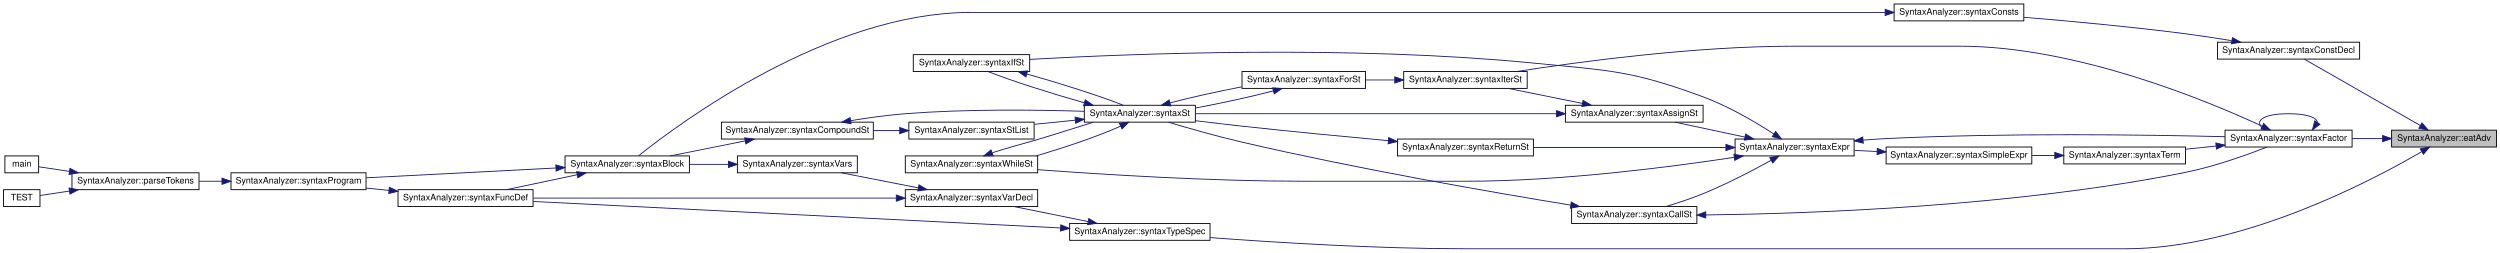
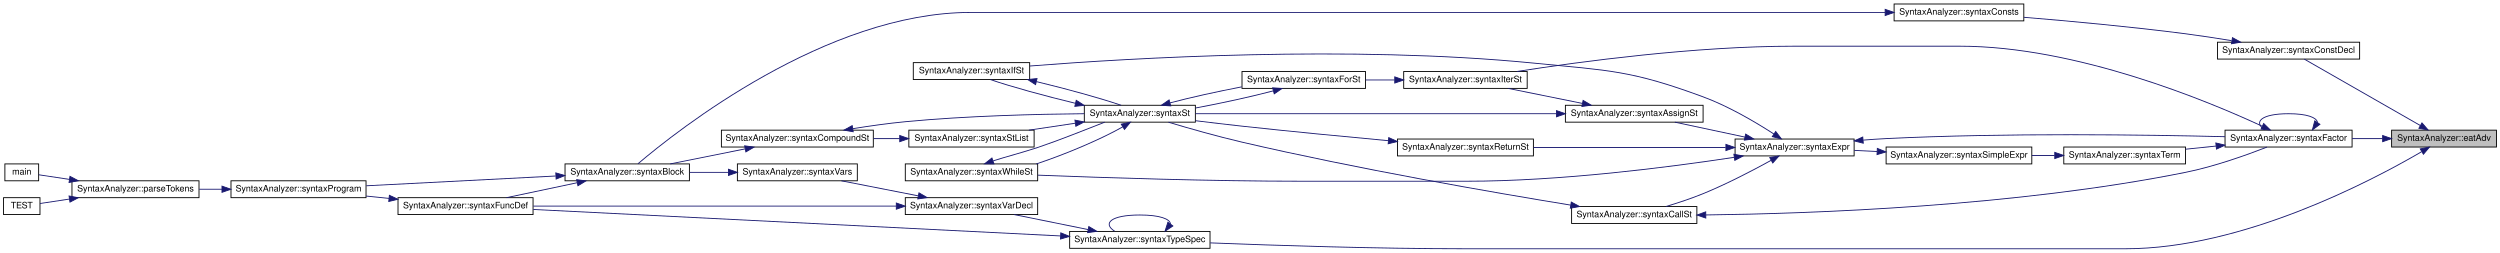
<svg xmlns="http://www.w3.org/2000/svg" xmlns:xlink="http://www.w3.org/1999/xlink" width="2814pt" height="284pt" viewBox="0.00 0.00 2814.00 284.00">
  <g id="graph0" class="graph" transform="scale(1 1) rotate(0) translate(4 280)">
    <g id="node1" class="node">
      <g id="a_node1">
        <a xlink:title=" ">
          <polygon fill="#bfbfbf" stroke="black" points="2688,-114.5 2688,-133.5 2806,-133.5 2806,-114.5 2688,-114.5" />
          <text text-anchor="middle" x="2747" y="-121.5" font-family="Helvetica,sans-Serif" font-size="10.00">SyntaxAnalyzer::eatAdv</text>
        </a>
      </g>
    </g>
    <g id="node2" class="node">
      <g id="a_node2">
        <a xlink:href="../../d0/dfe/class_syntax_analyzer.html#adad79b2219ae143b49203a836713bec9" target="_top" xlink:title=" ">
          <polygon fill="none" stroke="black" points="2492,-213.5 2492,-232.5 2652,-232.5 2652,-213.5 2492,-213.5" />
          <text text-anchor="middle" x="2572" y="-220.5" font-family="Helvetica,sans-Serif" font-size="10.00">SyntaxAnalyzer::syntaxConstDecl</text>
        </a>
      </g>
    </g>
    <g id="edge1" class="edge">
      <path fill="none" stroke="midnightblue" d="M2720.17,-138.78C2684.2,-159.37 2620.02,-196.09 2589.72,-213.43" />
      <polygon fill="midnightblue" stroke="midnightblue" points="2722.16,-141.68 2729.1,-133.67 2718.68,-135.6 2722.16,-141.68" />
    </g>
    <g id="node10" class="node">
      <g id="a_node10">
        <a xlink:href="../../d0/dfe/class_syntax_analyzer.html#a3af9b5161a2cef6fdd26b0bb60334ac4" target="_top" xlink:title=" ">
          <polygon fill="none" stroke="black" points="2500.5,-114.5 2500.5,-133.5 2643.5,-133.5 2643.5,-114.5 2500.5,-114.5" />
          <text text-anchor="middle" x="2572" y="-121.5" font-family="Helvetica,sans-Serif" font-size="10.00">SyntaxAnalyzer::syntaxFactor</text>
        </a>
      </g>
    </g>
    <g id="edge10" class="edge">
      <path fill="none" stroke="midnightblue" d="M2677.74,-124C2666.5,-124 2654.83,-124 2643.54,-124" />
      <polygon fill="midnightblue" stroke="midnightblue" points="2677.91,-127.5 2687.91,-124 2677.91,-120.5 2677.91,-127.5" />
    </g>
    <g id="node24" class="node">
      <g id="a_node24">
        <a xlink:href="../../d0/dfe/class_syntax_analyzer.html#a5d262eb9e2236dde3bd043eea0b0e957" target="_top" xlink:title=" ">
-           <polygon fill="none" stroke="black" points="1200,-9.5 1200,-28.5 1358,-28.5 1358,-9.5 1200,-9.5" />
-           <text text-anchor="middle" x="1279" y="-16.5" font-family="Helvetica,sans-Serif" font-size="10.00">SyntaxAnalyzer::syntaxTypeSpec</text>
+           <polygon fill="none" stroke="black" points="1200,-0.5 1200,-19.5 1358,-19.5 1358,-0.5 1200,-0.5" />
+           <text text-anchor="middle" x="1279" y="-7.5" font-family="Helvetica,sans-Serif" font-size="10.00">SyntaxAnalyzer::syntaxTypeSpec</text>
        </a>
      </g>
    </g>
    <g id="edge38" class="edge">
-       <path fill="none" stroke="midnightblue" d="M2721.77,-109.23C2665.45,-76.35 2520.46,0 2388.5,0 2388.5,0 2388.5,0 1644.5,0 1545.65,0 1431.92,-7.06 1358.15,-12.57" />
+       <path fill="none" stroke="midnightblue" d="M2721.77,-109.23C2665.45,-76.35 2520.46,0 2388.5,0 2388.5,0 2388.5,0 1644.5,0 1545.74,0 1431.99,-3.71 1358.2,-6.61" />
      <polygon fill="midnightblue" stroke="midnightblue" points="2720.24,-112.39 2730.63,-114.48 2723.81,-106.37 2720.24,-112.39" />
    </g>
    <g id="node3" class="node">
      <g id="a_node3">
        <a xlink:href="../../d0/dfe/class_syntax_analyzer.html#a58a0f927ad0a45e4ce837a98e98330aa" target="_top" xlink:title=" ">
          <polygon fill="none" stroke="black" points="2128,-256.5 2128,-275.5 2274,-275.5 2274,-256.5 2128,-256.5" />
          <text text-anchor="middle" x="2201" y="-263.5" font-family="Helvetica,sans-Serif" font-size="10.00">SyntaxAnalyzer::syntaxConsts</text>
        </a>
      </g>
    </g>
    <g id="edge2" class="edge">
      <path fill="none" stroke="midnightblue" d="M2507.88,-234.24C2491.06,-237.01 2472.87,-239.81 2456,-242 2394.83,-249.93 2325.06,-256.34 2274.13,-260.53" />
      <polygon fill="midnightblue" stroke="midnightblue" points="2508.87,-237.62 2518.16,-232.52 2507.72,-230.72 2508.87,-237.62" />
    </g>
    <g id="node4" class="node">
      <g id="a_node4">
        <a xlink:href="../../d0/dfe/class_syntax_analyzer.html#a2b54bac50e114b68e83c80d869b6ac7c" target="_top" xlink:title=" ">
-           <polygon fill="none" stroke="black" points="632,-85.5 632,-104.5 772,-104.5 772,-85.5 632,-85.5" />
-           <text text-anchor="middle" x="702" y="-92.5" font-family="Helvetica,sans-Serif" font-size="10.00">SyntaxAnalyzer::syntaxBlock</text>
+           <polygon fill="none" stroke="black" points="632,-76.5 632,-95.5 772,-95.5 772,-76.5 632,-76.5" />
+           <text text-anchor="middle" x="702" y="-83.5" font-family="Helvetica,sans-Serif" font-size="10.00">SyntaxAnalyzer::syntaxBlock</text>
        </a>
      </g>
    </g>
    <g id="edge3" class="edge">
-       <path fill="none" stroke="midnightblue" d="M2117.79,-266C2044.11,-266 1933.09,-266 1836.5,-266 1836.5,-266 1836.5,-266 1088.5,-266 928.16,-266 760.03,-140.86 714.78,-104.68" />
+       <path fill="none" stroke="midnightblue" d="M2117.79,-266C2044.11,-266 1933.09,-266 1836.5,-266 1836.5,-266 1836.5,-266 1088.5,-266 926,-266 758.1,-133.07 714.09,-95.68" />
      <polygon fill="midnightblue" stroke="midnightblue" points="2117.93,-269.5 2127.93,-266 2117.93,-262.5 2117.93,-269.5" />
    </g>
    <g id="node5" class="node">
      <g id="a_node5">
        <a xlink:href="../../d0/dfe/class_syntax_analyzer.html#ae04232a95c6423677e600927c82851e4" target="_top" xlink:title=" ">
-           <polygon fill="none" stroke="black" points="444,-47.5 444,-66.5 596,-66.5 596,-47.5 444,-47.5" />
-           <text text-anchor="middle" x="520" y="-54.5" font-family="Helvetica,sans-Serif" font-size="10.00">SyntaxAnalyzer::syntaxFuncDef</text>
+           <polygon fill="none" stroke="black" points="444,-38.5 444,-57.5 596,-57.5 596,-38.5 444,-38.5" />
+           <text text-anchor="middle" x="520" y="-45.5" font-family="Helvetica,sans-Serif" font-size="10.00">SyntaxAnalyzer::syntaxFuncDef</text>
        </a>
      </g>
    </g>
    <g id="edge4" class="edge">
-       <path fill="none" stroke="midnightblue" d="M645.67,-83.32C620.14,-77.93 590.22,-71.61 566.09,-66.52" />
-       <polygon fill="midnightblue" stroke="midnightblue" points="645.07,-86.77 655.58,-85.41 646.52,-79.92 645.07,-86.77" />
+       <path fill="none" stroke="midnightblue" d="M645.67,-74.32C620.14,-68.93 590.22,-62.61 566.09,-57.52" />
+       <polygon fill="midnightblue" stroke="midnightblue" points="645.07,-77.77 655.58,-76.41 646.52,-70.92 645.07,-77.77" />
    </g>
    <g id="node6" class="node">
      <g id="a_node6">
        <a xlink:href="../../d0/dfe/class_syntax_analyzer.html#a8b337bd5b4a90cd5bd804a936e408e4b" target="_top" xlink:title=" ">
-           <polygon fill="none" stroke="black" points="256,-66.5 256,-85.5 408,-85.5 408,-66.5 256,-66.5" />
-           <text text-anchor="middle" x="332" y="-73.5" font-family="Helvetica,sans-Serif" font-size="10.00">SyntaxAnalyzer::syntaxProgram</text>
+           <polygon fill="none" stroke="black" points="256,-57.5 256,-76.5 408,-76.5 408,-57.5 256,-57.5" />
+           <text text-anchor="middle" x="332" y="-64.5" font-family="Helvetica,sans-Serif" font-size="10.00">SyntaxAnalyzer::syntaxProgram</text>
        </a>
      </g>
    </g>
    <g id="edge9" class="edge">
-       <path fill="none" stroke="midnightblue" d="M621.46,-90.89C558.21,-87.63 470.34,-83.09 408.24,-79.88" />
-       <polygon fill="midnightblue" stroke="midnightblue" points="621.61,-94.41 631.78,-91.43 621.98,-87.42 621.61,-94.41" />
+       <path fill="none" stroke="midnightblue" d="M621.46,-81.89C558.21,-78.63 470.34,-74.09 408.24,-70.88" />
+       <polygon fill="midnightblue" stroke="midnightblue" points="621.61,-85.41 631.78,-82.43 621.98,-78.42 621.61,-85.41" />
    </g>
    <g id="edge5" class="edge">
-       <path fill="none" stroke="midnightblue" d="M433.85,-65.7C425.26,-66.58 416.57,-67.46 408.1,-68.33" />
-       <polygon fill="midnightblue" stroke="midnightblue" points="434.29,-69.17 443.88,-64.67 433.58,-62.21 434.29,-69.17" />
+       <path fill="none" stroke="midnightblue" d="M433.85,-56.7C425.26,-57.58 416.57,-58.46 408.1,-59.33" />
+       <polygon fill="midnightblue" stroke="midnightblue" points="434.29,-60.17 443.88,-55.67 433.58,-53.21 434.29,-60.17" />
    </g>
    <g id="node7" class="node">
      <g id="a_node7">
        <a xlink:href="../../d0/dfe/class_syntax_analyzer.html#a96cd5f6a041dae613d1c75175e26592e" target="_top" xlink:title=" ">
-           <polygon fill="none" stroke="black" points="77,-66.5 77,-85.5 220,-85.5 220,-66.5 77,-66.5" />
-           <text text-anchor="middle" x="148.5" y="-73.5" font-family="Helvetica,sans-Serif" font-size="10.00">SyntaxAnalyzer::parseTokens</text>
+           <polygon fill="none" stroke="black" points="77,-57.5 77,-76.5 220,-76.5 220,-57.5 77,-57.5" />
+           <text text-anchor="middle" x="148.5" y="-64.5" font-family="Helvetica,sans-Serif" font-size="10.00">SyntaxAnalyzer::parseTokens</text>
        </a>
      </g>
    </g>
    <g id="edge6" class="edge">
-       <path fill="none" stroke="midnightblue" d="M245.84,-76C237.26,-76 228.61,-76 220.21,-76" />
-       <polygon fill="midnightblue" stroke="midnightblue" points="245.87,-79.5 255.87,-76 245.87,-72.5 245.87,-79.5" />
+       <path fill="none" stroke="midnightblue" d="M245.84,-67C237.26,-67 228.61,-67 220.21,-67" />
+       <polygon fill="midnightblue" stroke="midnightblue" points="245.87,-70.5 255.87,-67 245.87,-63.5 245.87,-70.5" />
    </g>
    <g id="node8" class="node">
      <g id="a_node8">
        <a xlink:href="../../d3/db4/graph_draw_8cpp.html#a3c04138a5bfe5d72780bb7e82a18e627" target="_top" xlink:title=" ">
-           <polygon fill="none" stroke="black" points="1.5,-85.5 1.5,-104.5 39.5,-104.5 39.5,-85.5 1.5,-85.5" />
-           <text text-anchor="middle" x="20.5" y="-92.5" font-family="Helvetica,sans-Serif" font-size="10.00">main</text>
+           <polygon fill="none" stroke="black" points="1.5,-76.5 1.5,-95.5 39.5,-95.5 39.5,-76.5 1.5,-76.5" />
+           <text text-anchor="middle" x="20.5" y="-83.5" font-family="Helvetica,sans-Serif" font-size="10.00">main</text>
        </a>
      </g>
    </g>
    <g id="edge7" class="edge">
-       <path fill="none" stroke="midnightblue" d="M74.24,-87.05C61.4,-88.98 49.15,-90.83 39.69,-92.26" />
-       <polygon fill="midnightblue" stroke="midnightblue" points="74.76,-90.51 84.13,-85.56 73.72,-83.59 74.76,-90.51" />
+       <path fill="none" stroke="midnightblue" d="M74.24,-78.05C61.4,-79.98 49.15,-81.83 39.69,-83.26" />
+       <polygon fill="midnightblue" stroke="midnightblue" points="74.76,-81.51 84.13,-76.56 73.72,-74.59 74.76,-81.51" />
    </g>
    <g id="node9" class="node">
      <g id="a_node9">
        <a xlink:href="../../dd/de9/test_syntax_8cpp.html#ac491df98e51a6bba8b808af414b6614f" target="_top" xlink:title="Тест синтаксического анализа Паскаля, простой тест">
-           <polygon fill="none" stroke="black" points="0,-47.5 0,-66.5 41,-66.5 41,-47.5 0,-47.5" />
-           <text text-anchor="middle" x="20.5" y="-54.5" font-family="Helvetica,sans-Serif" font-size="10.00">TEST</text>
+           <polygon fill="none" stroke="black" points="0,-38.5 0,-57.5 41,-57.5 41,-38.5 0,-38.5" />
+           <text text-anchor="middle" x="20.5" y="-45.5" font-family="Helvetica,sans-Serif" font-size="10.00">TEST</text>
        </a>
      </g>
    </g>
    <g id="edge8" class="edge">
-       <path fill="none" stroke="midnightblue" d="M73.88,-64.9C61.78,-63.07 50.22,-61.33 41.05,-59.95" />
-       <polygon fill="midnightblue" stroke="midnightblue" points="73.72,-68.41 84.13,-66.44 74.76,-61.49 73.72,-68.41" />
+       <path fill="none" stroke="midnightblue" d="M73.88,-55.9C61.78,-54.07 50.22,-52.33 41.05,-50.95" />
+       <polygon fill="midnightblue" stroke="midnightblue" points="73.72,-59.41 84.13,-57.44 74.76,-52.49 73.72,-59.41" />
    </g>
    <g id="edge11" class="edge">
      <path fill="none" stroke="midnightblue" d="M2604.56,-142.27C2603.63,-147.74 2592.78,-152 2572,-152 2541.07,-152 2532.13,-142.57 2545.18,-133.76" />
      <polygon fill="midnightblue" stroke="midnightblue" points="2607.31,-140.09 2598.82,-133.76 2601.51,-144.01 2607.31,-140.09" />
    </g>
    <g id="node11" class="node">
      <g id="a_node11">
        <a xlink:href="../../d0/dfe/class_syntax_analyzer.html#aea3a3d1860938d64edf651bdc4016c04" target="_top" xlink:title=" ">
          <polygon fill="none" stroke="black" points="1576,-180.5 1576,-199.5 1715,-199.5 1715,-180.5 1576,-180.5" />
          <text text-anchor="middle" x="1645.5" y="-187.5" font-family="Helvetica,sans-Serif" font-size="10.00">SyntaxAnalyzer::syntaxIterSt</text>
        </a>
      </g>
    </g>
    <g id="edge12" class="edge">
      <path fill="none" stroke="midnightblue" d="M2542.16,-138.01C2481,-166.39 2333.14,-228 2202,-228 2202,-228 2202,-228 2015,-228 1904.22,-228 1775.68,-210.8 1703.44,-199.54" />
      <polygon fill="midnightblue" stroke="midnightblue" points="2543.99,-141.02 2551.55,-133.6 2541.01,-134.68 2543.99,-141.02" />
    </g>
    <g id="node18" class="node">
      <g id="a_node18">
        <a xlink:href="../../d0/dfe/class_syntax_analyzer.html#a1e9b913cc8c2861927d7c05d10f1822d" target="_top" xlink:title=" ">
          <polygon fill="none" stroke="black" points="2319,-95.5 2319,-114.5 2456,-114.5 2456,-95.5 2319,-95.5" />
          <text text-anchor="middle" x="2387.5" y="-102.5" font-family="Helvetica,sans-Serif" font-size="10.00">SyntaxAnalyzer::syntaxTerm</text>
        </a>
      </g>
    </g>
    <g id="edge24" class="edge">
      <path fill="none" stroke="midnightblue" d="M2490.46,-115.61C2479.01,-114.42 2467.34,-113.21 2456.17,-112.05" />
      <polygon fill="midnightblue" stroke="midnightblue" points="2490.13,-119.1 2500.44,-116.65 2490.86,-112.14 2490.13,-119.1" />
    </g>
    <g id="node12" class="node">
      <g id="a_node12">
        <a xlink:href="../../d0/dfe/class_syntax_analyzer.html#a82e8472ea6d1064871de0d05eaa8b374" target="_top" xlink:title=" ">
          <polygon fill="none" stroke="black" points="1394,-180.5 1394,-199.5 1533,-199.5 1533,-180.5 1394,-180.5" />
          <text text-anchor="middle" x="1463.5" y="-187.5" font-family="Helvetica,sans-Serif" font-size="10.00">SyntaxAnalyzer::syntaxForSt</text>
        </a>
      </g>
    </g>
    <g id="edge13" class="edge">
      <path fill="none" stroke="midnightblue" d="M1565.65,-190C1554.83,-190 1543.79,-190 1533.17,-190" />
      <polygon fill="midnightblue" stroke="midnightblue" points="1565.94,-193.5 1575.94,-190 1565.94,-186.5 1565.94,-193.5" />
    </g>
    <g id="node13" class="node">
      <g id="a_node13">
        <a xlink:href="../../d0/dfe/class_syntax_analyzer.html#a7f54bde730006b1b863290415809ab4e" target="_top" xlink:title=" ">
          <polygon fill="none" stroke="black" points="1216.5,-142.5 1216.5,-161.5 1341.5,-161.5 1341.5,-142.5 1216.5,-142.5" />
          <text text-anchor="middle" x="1279" y="-149.5" font-family="Helvetica,sans-Serif" font-size="10.00">SyntaxAnalyzer::syntaxSt</text>
        </a>
      </g>
    </g>
    <g id="edge14" class="edge">
      <path fill="none" stroke="midnightblue" d="M1429.19,-177.71C1404.82,-171.26 1371.06,-163.87 1341.81,-158.44" />
      <polygon fill="midnightblue" stroke="midnightblue" points="1428.45,-181.13 1439.01,-180.41 1430.3,-174.38 1428.45,-181.13" />
    </g>
    <g id="edge15" class="edge">
      <path fill="none" stroke="midnightblue" d="M1312.94,-164.19C1335.44,-170.16 1366.08,-176.95 1393.76,-182.25" />
      <polygon fill="midnightblue" stroke="midnightblue" points="1313.78,-160.79 1303.21,-161.51 1311.93,-167.54 1313.78,-160.79" />
    </g>
    <g id="node14" class="node">
      <g id="a_node14">
        <a xlink:href="../../d0/dfe/class_syntax_analyzer.html#a779e006875d35926152773989f4b1e5a" target="_top" xlink:title=" ">
-           <polygon fill="none" stroke="black" points="1024,-199.5 1024,-218.5 1155,-218.5 1155,-199.5 1024,-199.5" />
-           <text text-anchor="middle" x="1089.5" y="-206.5" font-family="Helvetica,sans-Serif" font-size="10.00">SyntaxAnalyzer::syntaxIfSt</text>
+           <polygon fill="none" stroke="black" points="1024,-190.5 1024,-209.5 1155,-209.5 1155,-190.5 1024,-190.5" />
+           <text text-anchor="middle" x="1089.5" y="-197.5" font-family="Helvetica,sans-Serif" font-size="10.00">SyntaxAnalyzer::syntaxIfSt</text>
        </a>
      </g>
    </g>
    <g id="edge16" class="edge">
-       <path fill="none" stroke="midnightblue" d="M1216.38,-164.35C1178.73,-174.91 1133.2,-189.48 1108.53,-199.34" />
-       <polygon fill="midnightblue" stroke="midnightblue" points="1217.56,-167.65 1226.27,-161.62 1215.7,-160.91 1217.56,-167.65" />
+       <path fill="none" stroke="midnightblue" d="M1206.35,-163.76C1172.11,-171.99 1133.7,-182.56 1110.84,-190.4" />
+       <polygon fill="midnightblue" stroke="midnightblue" points="1207.42,-167.11 1216.35,-161.4 1205.81,-160.29 1207.42,-167.11" />
    </g>
    <g id="node15" class="node">
      <g id="a_node15">
        <a xlink:href="../../d0/dfe/class_syntax_analyzer.html#a6df61a82ef9de3c17b78be89a321a087" target="_top" xlink:title=" ">
-           <polygon fill="none" stroke="black" points="1019,-123.5 1019,-142.5 1160,-142.5 1160,-123.5 1019,-123.5" />
-           <text text-anchor="middle" x="1089.5" y="-130.5" font-family="Helvetica,sans-Serif" font-size="10.00">SyntaxAnalyzer::syntaxStList</text>
+           <polygon fill="none" stroke="black" points="1019,-114.5 1019,-133.5 1160,-133.5 1160,-114.5 1019,-114.5" />
+           <text text-anchor="middle" x="1089.5" y="-121.5" font-family="Helvetica,sans-Serif" font-size="10.00">SyntaxAnalyzer::syntaxStList</text>
        </a>
      </g>
    </g>
    <g id="edge18" class="edge">
-       <path fill="none" stroke="midnightblue" d="M1206.09,-144.71C1191.07,-143.19 1175.25,-141.59 1160.31,-140.07" />
-       <polygon fill="midnightblue" stroke="midnightblue" points="1206.04,-148.23 1216.35,-145.75 1206.75,-141.26 1206.04,-148.23" />
+       <path fill="none" stroke="midnightblue" d="M1206.36,-141.3C1189.17,-138.73 1170.92,-136.01 1154.12,-133.5" />
+       <polygon fill="midnightblue" stroke="midnightblue" points="1205.94,-144.78 1216.35,-142.79 1206.97,-137.85 1205.94,-144.78" />
    </g>
    <g id="node17" class="node">
      <g id="a_node17">
        <a xlink:href="../../d0/dfe/class_syntax_analyzer.html#a64dad7f0b22b08d182483469d3a1aa79" target="_top" xlink:title=" ">
-           <polygon fill="none" stroke="black" points="1015,-85.5 1015,-104.5 1164,-104.5 1164,-85.5 1015,-85.5" />
-           <text text-anchor="middle" x="1089.5" y="-92.5" font-family="Helvetica,sans-Serif" font-size="10.00">SyntaxAnalyzer::syntaxWhileSt</text>
+           <polygon fill="none" stroke="black" points="1015,-76.5 1015,-95.5 1164,-95.5 1164,-76.5 1015,-76.5" />
+           <text text-anchor="middle" x="1089.5" y="-83.5" font-family="Helvetica,sans-Serif" font-size="10.00">SyntaxAnalyzer::syntaxWhileSt</text>
        </a>
      </g>
    </g>
    <g id="edge22" class="edge">
-       <path fill="none" stroke="midnightblue" d="M1257.39,-138.05C1234.66,-127.66 1196.94,-114.73 1164,-105 1163.49,-104.85 1162.99,-104.7 1162.48,-104.55" />
-       <polygon fill="midnightblue" stroke="midnightblue" points="1255.91,-141.22 1266.43,-142.47 1258.99,-134.93 1255.91,-141.22" />
+       <path fill="none" stroke="midnightblue" d="M1259.68,-137.16C1237.4,-124.44 1198.49,-107.51 1164,-96 1163.5,-95.83 1163,-95.67 1162.49,-95.5" />
+       <polygon fill="midnightblue" stroke="midnightblue" points="1258.05,-140.26 1268.41,-142.49 1261.71,-134.29 1258.05,-140.26" />
    </g>
    <g id="edge17" class="edge">
-       <path fill="none" stroke="midnightblue" d="M1152.02,-196.68C1189.9,-186.06 1235.76,-171.38 1260.36,-161.51" />
-       <polygon fill="midnightblue" stroke="midnightblue" points="1150.79,-193.39 1142.08,-199.42 1152.65,-200.14 1150.79,-193.39" />
+       <path fill="none" stroke="midnightblue" d="M1162.74,-188.1C1196.96,-179.85 1235.23,-169.32 1257.93,-161.51" />
+       <polygon fill="midnightblue" stroke="midnightblue" points="1161.66,-184.75 1152.74,-190.47 1163.28,-191.57 1161.66,-184.75" />
    </g>
    <g id="node16" class="node">
      <g id="a_node16">
        <a xlink:href="../../d0/dfe/class_syntax_analyzer.html#a5770afdc4d32d2c38550f27f9ffd949a" target="_top" xlink:title=" ">
-           <polygon fill="none" stroke="black" points="808,-123.5 808,-142.5 979,-142.5 979,-123.5 808,-123.5" />
-           <text text-anchor="middle" x="893.5" y="-130.5" font-family="Helvetica,sans-Serif" font-size="10.00">SyntaxAnalyzer::syntaxCompoundSt</text>
+           <polygon fill="none" stroke="black" points="808,-114.5 808,-133.5 979,-133.5 979,-114.5 808,-114.5" />
+           <text text-anchor="middle" x="893.5" y="-121.5" font-family="Helvetica,sans-Serif" font-size="10.00">SyntaxAnalyzer::syntaxCompoundSt</text>
        </a>
      </g>
    </g>
    <g id="edge19" class="edge">
-       <path fill="none" stroke="midnightblue" d="M1008.7,-133C998.97,-133 989.01,-133 979.21,-133" />
-       <polygon fill="midnightblue" stroke="midnightblue" points="1008.74,-136.5 1018.74,-133 1008.74,-129.5 1008.74,-136.5" />
+       <path fill="none" stroke="midnightblue" d="M1008.7,-124C998.97,-124 989.01,-124 979.21,-124" />
+       <polygon fill="midnightblue" stroke="midnightblue" points="1008.74,-127.5 1018.74,-124 1008.74,-120.5 1008.74,-127.5" />
    </g>
    <g id="edge20" class="edge">
-       <path fill="none" stroke="midnightblue" d="M834.61,-121.39C807.65,-115.99 775.99,-109.64 750.47,-104.52" />
-       <polygon fill="midnightblue" stroke="midnightblue" points="834.19,-124.88 844.68,-123.41 835.56,-118.01 834.19,-124.88" />
+       <path fill="none" stroke="midnightblue" d="M834.61,-112.39C807.65,-106.99 775.99,-100.64 750.47,-95.52" />
+       <polygon fill="midnightblue" stroke="midnightblue" points="834.19,-115.88 844.68,-114.41 835.56,-109.01 834.19,-115.88" />
    </g>
    <g id="edge21" class="edge">
-       <path fill="none" stroke="midnightblue" d="M953.5,-144.19C973,-147.38 994.86,-150.42 1015,-152 1083.74,-157.39 1162.89,-156.42 1216.25,-154.72" />
-       <polygon fill="midnightblue" stroke="midnightblue" points="953.98,-140.72 943.54,-142.51 952.82,-147.62 953.98,-140.72" />
+       <path fill="none" stroke="midnightblue" d="M955.9,-135.16C974.79,-138.2 995.7,-141.16 1015,-143 1083.79,-149.58 1163.1,-151.52 1216.49,-152.02" />
+       <polygon fill="midnightblue" stroke="midnightblue" points="956.36,-131.69 945.93,-133.53 955.23,-138.6 956.36,-131.69" />
    </g>
    <g id="edge23" class="edge">
-       <path fill="none" stroke="midnightblue" d="M1113,-108.09C1127.61,-112.99 1147.01,-117.98 1164,-123 1184.61,-129.09 1207.09,-136.43 1226.6,-142.44" />
-       <polygon fill="midnightblue" stroke="midnightblue" points="1113.91,-104.7 1103.32,-104.53 1111.5,-111.27 1113.91,-104.7" />
+       <path fill="none" stroke="midnightblue" d="M1113.92,-98.95C1128.48,-103.62 1147.5,-108.5 1164,-114 1189.59,-122.54 1217.6,-134.06 1239.46,-142.48" />
+       <polygon fill="midnightblue" stroke="midnightblue" points="1114.81,-95.55 1104.21,-95.58 1112.51,-102.16 1114.81,-95.55" />
    </g>
    <g id="node19" class="node">
      <g id="a_node19">
        <a xlink:href="../../d0/dfe/class_syntax_analyzer.html#a3dfb6634a4bcdc61da5b1bafd1f3d136" target="_top" xlink:title=" ">
          <polygon fill="none" stroke="black" points="2119,-95.5 2119,-114.5 2283,-114.5 2283,-95.5 2119,-95.5" />
          <text text-anchor="middle" x="2201" y="-102.5" font-family="Helvetica,sans-Serif" font-size="10.00">SyntaxAnalyzer::syntaxSimpleExpr</text>
        </a>
      </g>
    </g>
    <g id="edge25" class="edge">
      <path fill="none" stroke="midnightblue" d="M2308.65,-105C2300.2,-105 2291.59,-105 2283.11,-105" />
      <polygon fill="midnightblue" stroke="midnightblue" points="2308.85,-108.5 2318.85,-105 2308.85,-101.5 2308.85,-108.5" />
    </g>
    <g id="node20" class="node">
      <g id="a_node20">
        <a xlink:href="../../d0/dfe/class_syntax_analyzer.html#ae8d09db1b25ec882248aeed978c13a4d" target="_top" xlink:title=" ">
          <polygon fill="none" stroke="black" points="1949,-104.5 1949,-123.5 2083,-123.5 2083,-104.5 1949,-104.5" />
          <text text-anchor="middle" x="2016" y="-111.5" font-family="Helvetica,sans-Serif" font-size="10.00">SyntaxAnalyzer::syntaxExpr</text>
        </a>
      </g>
    </g>
    <g id="edge26" class="edge">
      <path fill="none" stroke="midnightblue" d="M2108.81,-109.48C2100.17,-109.91 2091.53,-110.33 2083.19,-110.74" />
      <polygon fill="midnightblue" stroke="midnightblue" points="2109.12,-112.97 2118.93,-108.99 2108.77,-105.98 2109.12,-112.97" />
    </g>
    <g id="edge33" class="edge">
      <path fill="none" stroke="midnightblue" d="M2093.2,-122.29C2101.89,-122.99 2110.63,-123.59 2119,-124 2253.81,-130.59 2411.51,-128.33 2500.49,-126.13" />
      <polygon fill="midnightblue" stroke="midnightblue" points="2093.31,-118.79 2083.05,-121.43 2092.71,-125.76 2093.31,-118.79" />
    </g>
    <g id="edge34" class="edge">
-       <path fill="none" stroke="midnightblue" d="M1992.75,-129.14C1972.72,-142.1 1942.05,-160.3 1913,-171 1831.78,-200.92 1808.14,-200.51 1722,-209 1515.79,-229.31 1269.86,-219.63 1155.25,-213.17" />
+       <path fill="none" stroke="midnightblue" d="M1992.75,-129.14C1972.72,-142.1 1942.05,-160.3 1913,-171 1831.78,-200.92 1808.14,-200.51 1722,-209 1515.77,-229.32 1269.84,-214.73 1155.25,-205.7" />
      <polygon fill="midnightblue" stroke="midnightblue" points="1994.73,-132.03 2001.16,-123.6 1990.88,-126.18 1994.73,-132.03" />
    </g>
    <g id="edge37" class="edge">
-       <path fill="none" stroke="midnightblue" d="M1947.99,-102.91C1874.3,-91.69 1752.31,-76 1646.5,-76 1646.5,-76 1646.5,-76 1462.5,-76 1358.87,-76 1239.21,-83.45 1164.2,-89.01" />
+       <path fill="none" stroke="midnightblue" d="M1947.99,-102.91C1874.3,-91.69 1752.31,-76 1646.5,-76 1646.5,-76 1646.5,-76 1462.5,-76 1358.97,-76 1239.29,-79.92 1164.24,-82.85" />
      <polygon fill="midnightblue" stroke="midnightblue" points="1947.64,-106.4 1958.06,-104.46 1948.71,-99.48 1947.64,-106.4" />
    </g>
    <g id="node21" class="node">
      <g id="a_node21">
        <a xlink:href="../../d0/dfe/class_syntax_analyzer.html#a31fc5887c158652feb946f89270b4b36" target="_top" xlink:title=" ">
          <polygon fill="none" stroke="black" points="1758,-142.5 1758,-161.5 1913,-161.5 1913,-142.5 1758,-142.5" />
          <text text-anchor="middle" x="1835.5" y="-149.5" font-family="Helvetica,sans-Serif" font-size="10.00">SyntaxAnalyzer::syntaxAssignSt</text>
        </a>
      </g>
    </g>
    <g id="edge27" class="edge">
      <path fill="none" stroke="midnightblue" d="M1960.13,-125.68C1934.82,-131.07 1905.15,-137.39 1881.22,-142.48" />
      <polygon fill="midnightblue" stroke="midnightblue" points="1960.9,-129.09 1969.96,-123.59 1959.45,-122.25 1960.9,-129.09" />
    </g>
    <g id="node22" class="node">
      <g id="a_node22">
        <a xlink:href="../../d0/dfe/class_syntax_analyzer.html#a2db43946bee3e973ce1cf293b262e271" target="_top" xlink:title=" ">
          <polygon fill="none" stroke="black" points="1765,-28.5 1765,-47.5 1906,-47.5 1906,-28.5 1765,-28.5" />
          <text text-anchor="middle" x="1835.5" y="-35.5" font-family="Helvetica,sans-Serif" font-size="10.00">SyntaxAnalyzer::syntaxCallSt</text>
        </a>
      </g>
    </g>
    <g id="edge30" class="edge">
      <path fill="none" stroke="midnightblue" d="M1989.52,-99.5C1969.22,-88.32 1939.85,-72.96 1913,-62 1899.6,-56.53 1884.46,-51.54 1871.21,-47.55" />
      <polygon fill="midnightblue" stroke="midnightblue" points="1988,-102.66 1998.44,-104.47 1991.41,-96.54 1988,-102.66" />
    </g>
    <g id="node23" class="node">
      <g id="a_node23">
        <a xlink:href="../../d0/dfe/class_syntax_analyzer.html#a55e935b2aa7f20b66e9228e977582fcd" target="_top" xlink:title=" ">
          <polygon fill="none" stroke="black" points="1569,-104.5 1569,-123.5 1722,-123.5 1722,-104.5 1569,-104.5" />
          <text text-anchor="middle" x="1645.5" y="-111.5" font-family="Helvetica,sans-Serif" font-size="10.00">SyntaxAnalyzer::syntaxReturnSt</text>
        </a>
      </g>
    </g>
    <g id="edge35" class="edge">
      <path fill="none" stroke="midnightblue" d="M1938.35,-114C1874.91,-114 1785.28,-114 1722.12,-114" />
      <polygon fill="midnightblue" stroke="midnightblue" points="1938.69,-117.5 1948.69,-114 1938.69,-110.5 1938.69,-117.5" />
    </g>
    <g id="edge28" class="edge">
      <path fill="none" stroke="midnightblue" d="M1777.06,-163.61C1750.33,-169.01 1718.91,-175.36 1693.6,-180.48" />
      <polygon fill="midnightblue" stroke="midnightblue" points="1777.95,-167 1787.06,-161.59 1776.56,-160.14 1777.95,-167" />
    </g>
    <g id="edge29" class="edge">
      <path fill="none" stroke="midnightblue" d="M1747.65,-152C1634.79,-152 1440.5,-152 1341.65,-152" />
      <polygon fill="midnightblue" stroke="midnightblue" points="1747.98,-155.5 1757.98,-152 1747.98,-148.5 1747.98,-155.5" />
    </g>
    <g id="edge31" class="edge">
      <path fill="none" stroke="midnightblue" d="M1916.1,-38.05C2034.83,-39.5 2264.85,-47.6 2456,-86 2488.57,-92.54 2524.74,-105.48 2547.66,-114.43" />
      <polygon fill="midnightblue" stroke="midnightblue" points="1916.04,-34.55 1906,-37.94 1915.96,-41.55 1916.04,-34.55" />
    </g>
    <g id="edge32" class="edge">
      <path fill="none" stroke="midnightblue" d="M1763.88,-49.14C1676.54,-63.38 1523.54,-89.83 1394,-120 1365.77,-126.58 1334.05,-135.62 1311.26,-142.41" />
      <polygon fill="midnightblue" stroke="midnightblue" points="1764.63,-52.57 1773.94,-47.51 1763.51,-45.66 1764.63,-52.57" />
    </g>
    <g id="edge36" class="edge">
      <path fill="none" stroke="midnightblue" d="M1558.69,-121.65C1510.29,-126.11 1448.74,-132.02 1394,-138 1377.05,-139.85 1358.71,-142.03 1341.79,-144.11" />
      <polygon fill="midnightblue" stroke="midnightblue" points="1559.17,-125.12 1568.81,-120.72 1558.53,-118.15 1559.17,-125.12" />
    </g>
    <g id="edge39" class="edge">
-       <path fill="none" stroke="midnightblue" d="M1189.73,-23.43C1039.56,-30.97 736.98,-46.16 596.21,-53.22" />
-       <polygon fill="midnightblue" stroke="midnightblue" points="1190.03,-26.92 1199.84,-22.92 1189.68,-19.93 1190.03,-26.92" />
+       <path fill="none" stroke="midnightblue" d="M1189.73,-14.43C1039.56,-21.97 736.98,-37.16 596.21,-44.22" />
+       <polygon fill="midnightblue" stroke="midnightblue" points="1190.03,-17.92 1199.84,-13.92 1189.68,-10.93 1190.03,-17.92" />
+     </g>
+     <g id="edge40" class="edge">
+       <path fill="none" stroke="midnightblue" d="M1313.48,-27.89C1312.98,-33.54 1301.48,-38 1279,-38 1246.3,-38 1236.84,-28.57 1250.64,-19.76" />
+       <polygon fill="midnightblue" stroke="midnightblue" points="1316.17,-25.64 1307.36,-19.76 1310.58,-29.85 1316.17,-25.64" />
    </g>
    <g id="node25" class="node">
      <g id="a_node25">
        <a xlink:href="../../d0/dfe/class_syntax_analyzer.html#a8f6dda26a96ec0e5e75bea5eed577856" target="_top" xlink:title=" ">
-           <polygon fill="none" stroke="black" points="1015,-47.5 1015,-66.5 1164,-66.5 1164,-47.5 1015,-47.5" />
-           <text text-anchor="middle" x="1089.5" y="-54.5" font-family="Helvetica,sans-Serif" font-size="10.00">SyntaxAnalyzer::syntaxVarDecl</text>
-         </a>
-       </g>
-     </g>
-     <g id="edge40" class="edge">
-       <path fill="none" stroke="midnightblue" d="M1220.72,-30.61C1194.05,-36.01 1162.72,-42.36 1137.47,-47.48" />
-       <polygon fill="midnightblue" stroke="midnightblue" points="1221.58,-34.01 1230.69,-28.59 1220.19,-27.15 1221.58,-34.01" />
+           <polygon fill="none" stroke="black" points="1015,-38.5 1015,-57.5 1164,-57.5 1164,-38.5 1015,-38.5" />
+           <text text-anchor="middle" x="1089.5" y="-45.5" font-family="Helvetica,sans-Serif" font-size="10.00">SyntaxAnalyzer::syntaxVarDecl</text>
+         </a>
+       </g>
    </g>
    <g id="edge41" class="edge">
-       <path fill="none" stroke="midnightblue" d="M1004.81,-57C894.53,-57 702.19,-57 596.29,-57" />
-       <polygon fill="midnightblue" stroke="midnightblue" points="1004.89,-60.5 1014.89,-57 1004.89,-53.5 1004.89,-60.5" />
+       <path fill="none" stroke="midnightblue" d="M1220.72,-21.61C1194.05,-27.01 1162.72,-33.36 1137.47,-38.48" />
+       <polygon fill="midnightblue" stroke="midnightblue" points="1221.58,-25.01 1230.69,-19.59 1220.19,-18.15 1221.58,-25.01" />
+     </g>
+     <g id="edge42" class="edge">
+       <path fill="none" stroke="midnightblue" d="M1004.81,-48C894.53,-48 702.19,-48 596.29,-48" />
+       <polygon fill="midnightblue" stroke="midnightblue" points="1004.89,-51.5 1014.89,-48 1004.89,-44.5 1004.89,-51.5" />
    </g>
    <g id="node26" class="node">
      <g id="a_node26">
        <a xlink:href="../../d0/dfe/class_syntax_analyzer.html#a738f9b4cb7edf93c56af1b6974caad1a" target="_top" xlink:title=" ">
-           <polygon fill="none" stroke="black" points="826,-85.5 826,-104.5 961,-104.5 961,-85.5 826,-85.5" />
-           <text text-anchor="middle" x="893.5" y="-92.5" font-family="Helvetica,sans-Serif" font-size="10.00">SyntaxAnalyzer::syntaxVars</text>
-         </a>
-       </g>
-     </g>
-     <g id="edge42" class="edge">
-       <path fill="none" stroke="midnightblue" d="M1029.59,-68.54C1001.92,-73.96 969.34,-80.34 943.1,-85.48" />
-       <polygon fill="midnightblue" stroke="midnightblue" points="1030.4,-71.95 1039.55,-66.59 1029.06,-65.08 1030.4,-71.95" />
+           <polygon fill="none" stroke="black" points="826,-76.5 826,-95.5 961,-95.5 961,-76.5 826,-76.5" />
+           <text text-anchor="middle" x="893.5" y="-83.5" font-family="Helvetica,sans-Serif" font-size="10.00">SyntaxAnalyzer::syntaxVars</text>
+         </a>
+       </g>
    </g>
    <g id="edge43" class="edge">
-       <path fill="none" stroke="midnightblue" d="M815.63,-95C801.29,-95 786.37,-95 772.27,-95" />
-       <polygon fill="midnightblue" stroke="midnightblue" points="815.96,-98.5 825.96,-95 815.96,-91.5 815.96,-98.5" />
+       <path fill="none" stroke="midnightblue" d="M1029.59,-59.54C1001.92,-64.96 969.34,-71.34 943.1,-76.48" />
+       <polygon fill="midnightblue" stroke="midnightblue" points="1030.4,-62.95 1039.55,-57.59 1029.06,-56.08 1030.4,-62.95" />
+     </g>
+     <g id="edge44" class="edge">
+       <path fill="none" stroke="midnightblue" d="M815.63,-86C801.29,-86 786.37,-86 772.27,-86" />
+       <polygon fill="midnightblue" stroke="midnightblue" points="815.96,-89.5 825.96,-86 815.96,-82.5 815.96,-89.5" />
    </g>
  </g>
</svg>
